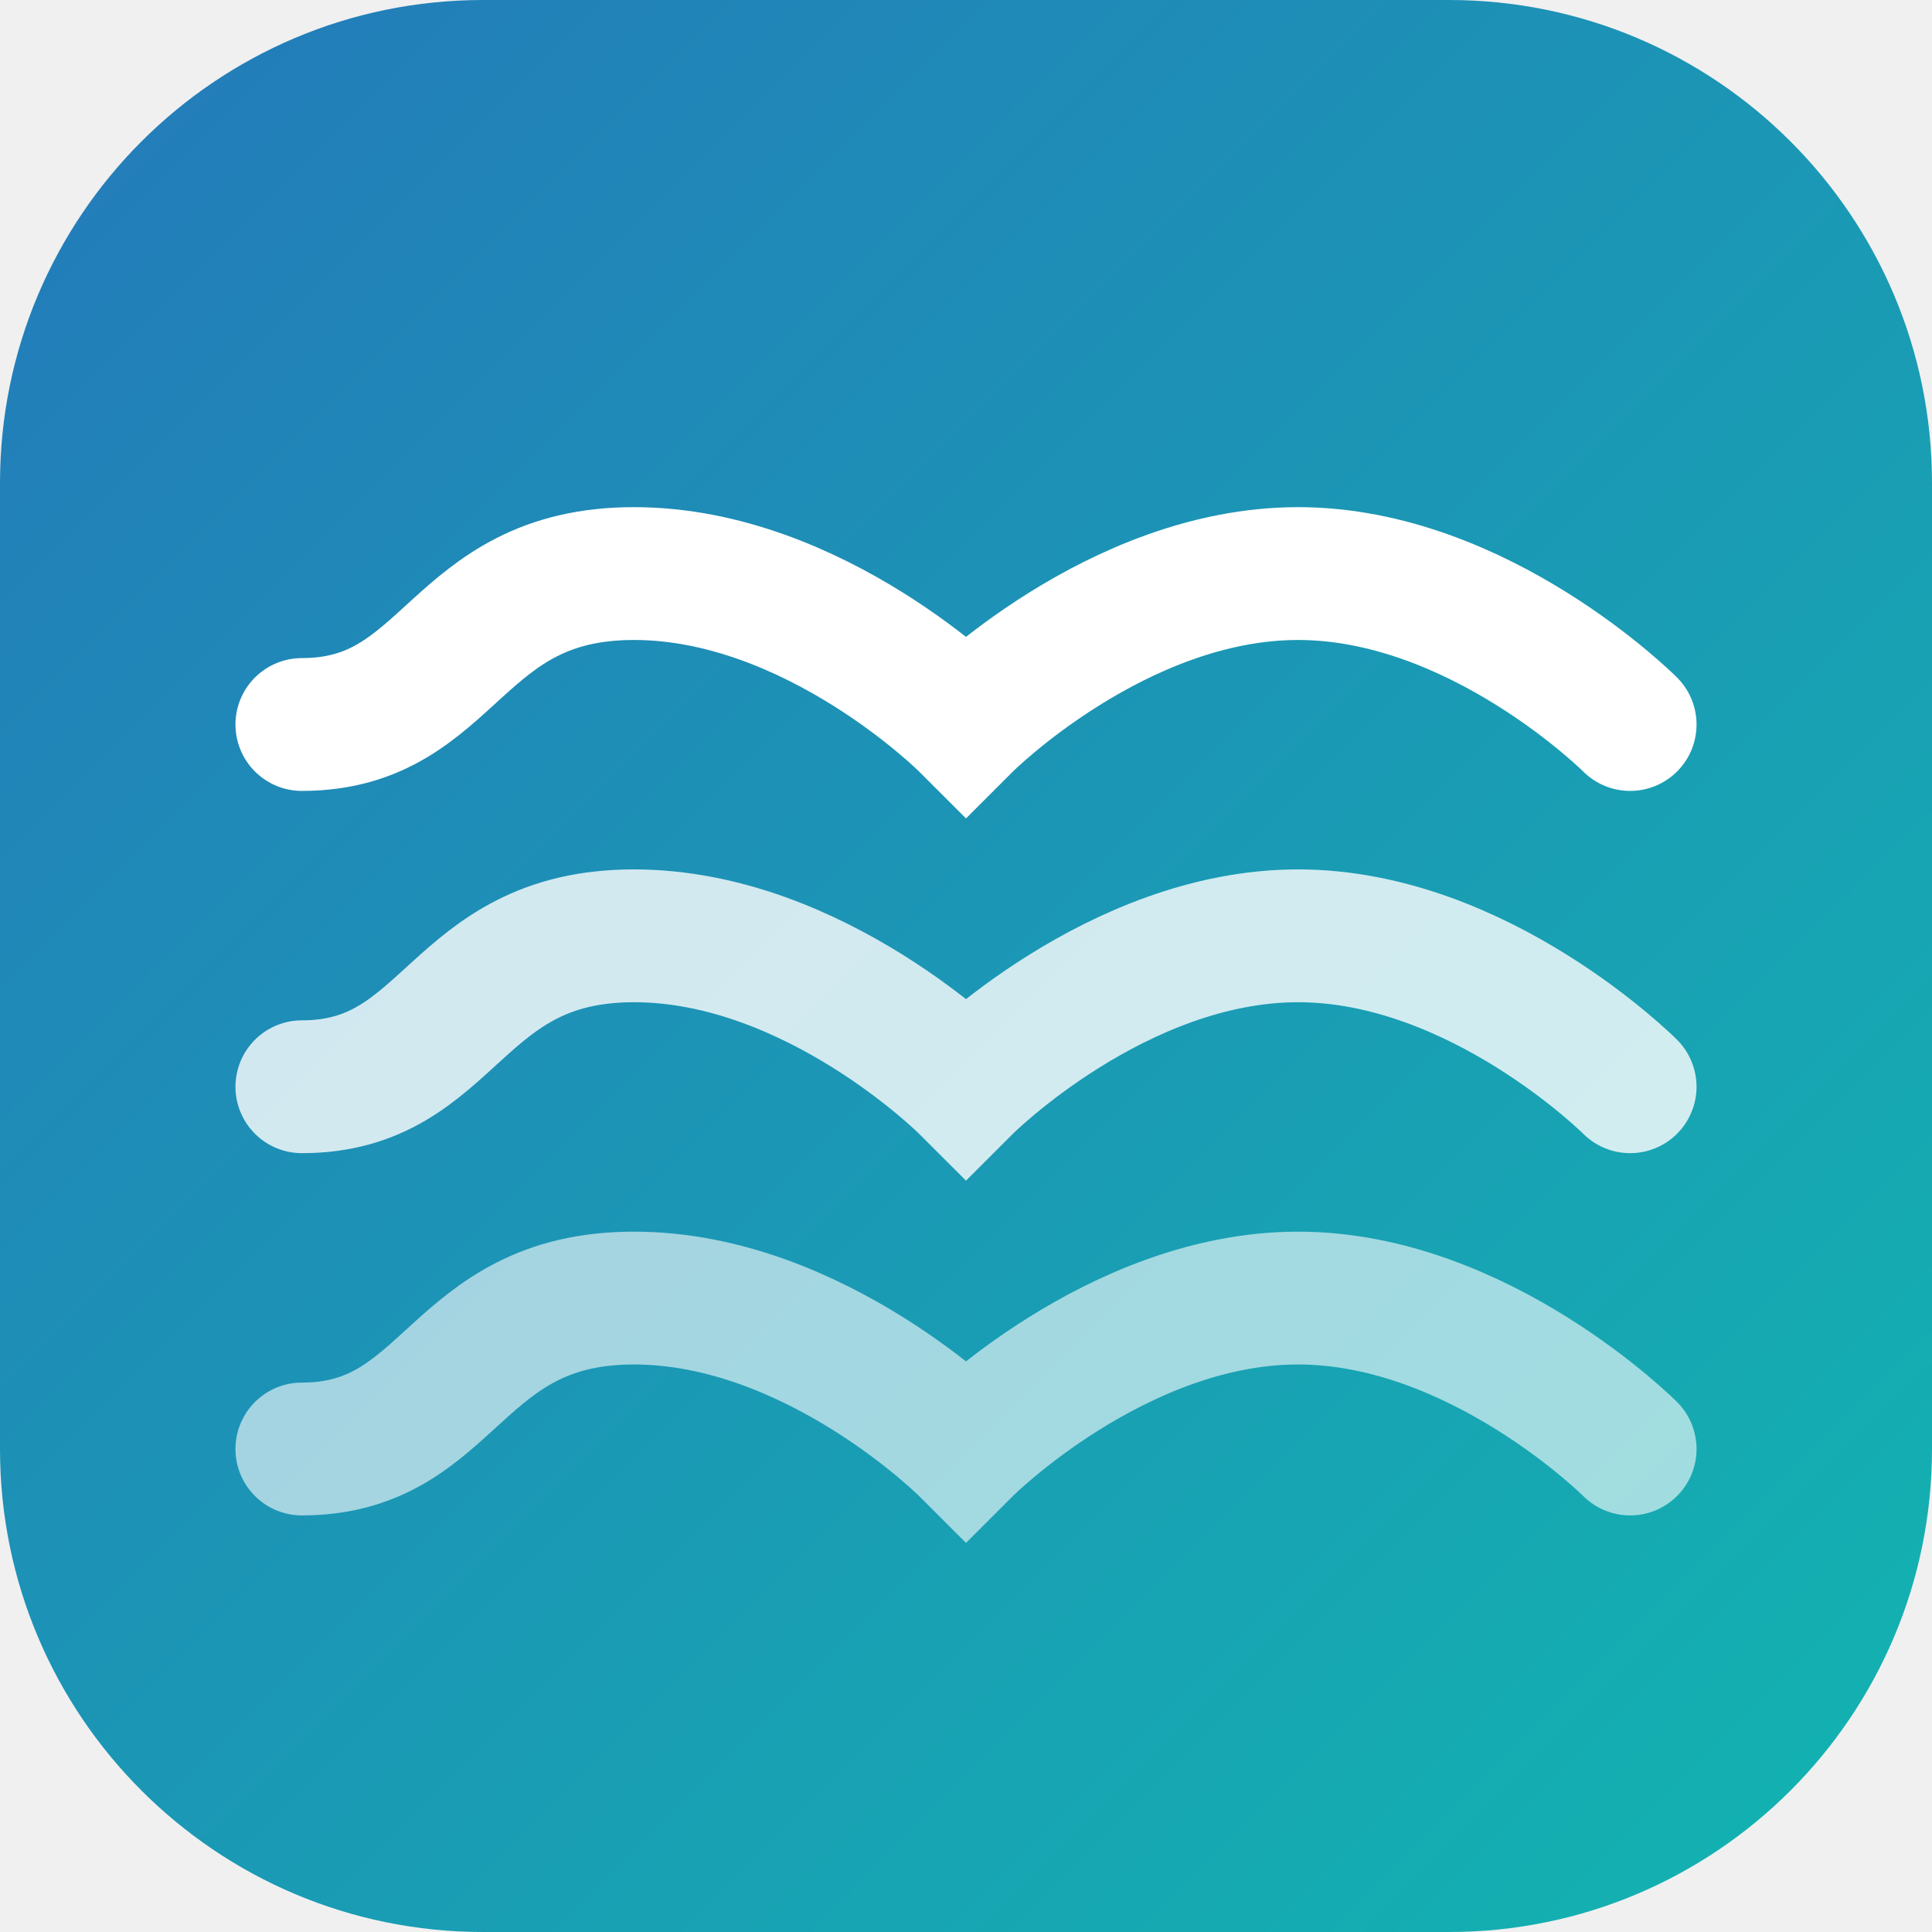
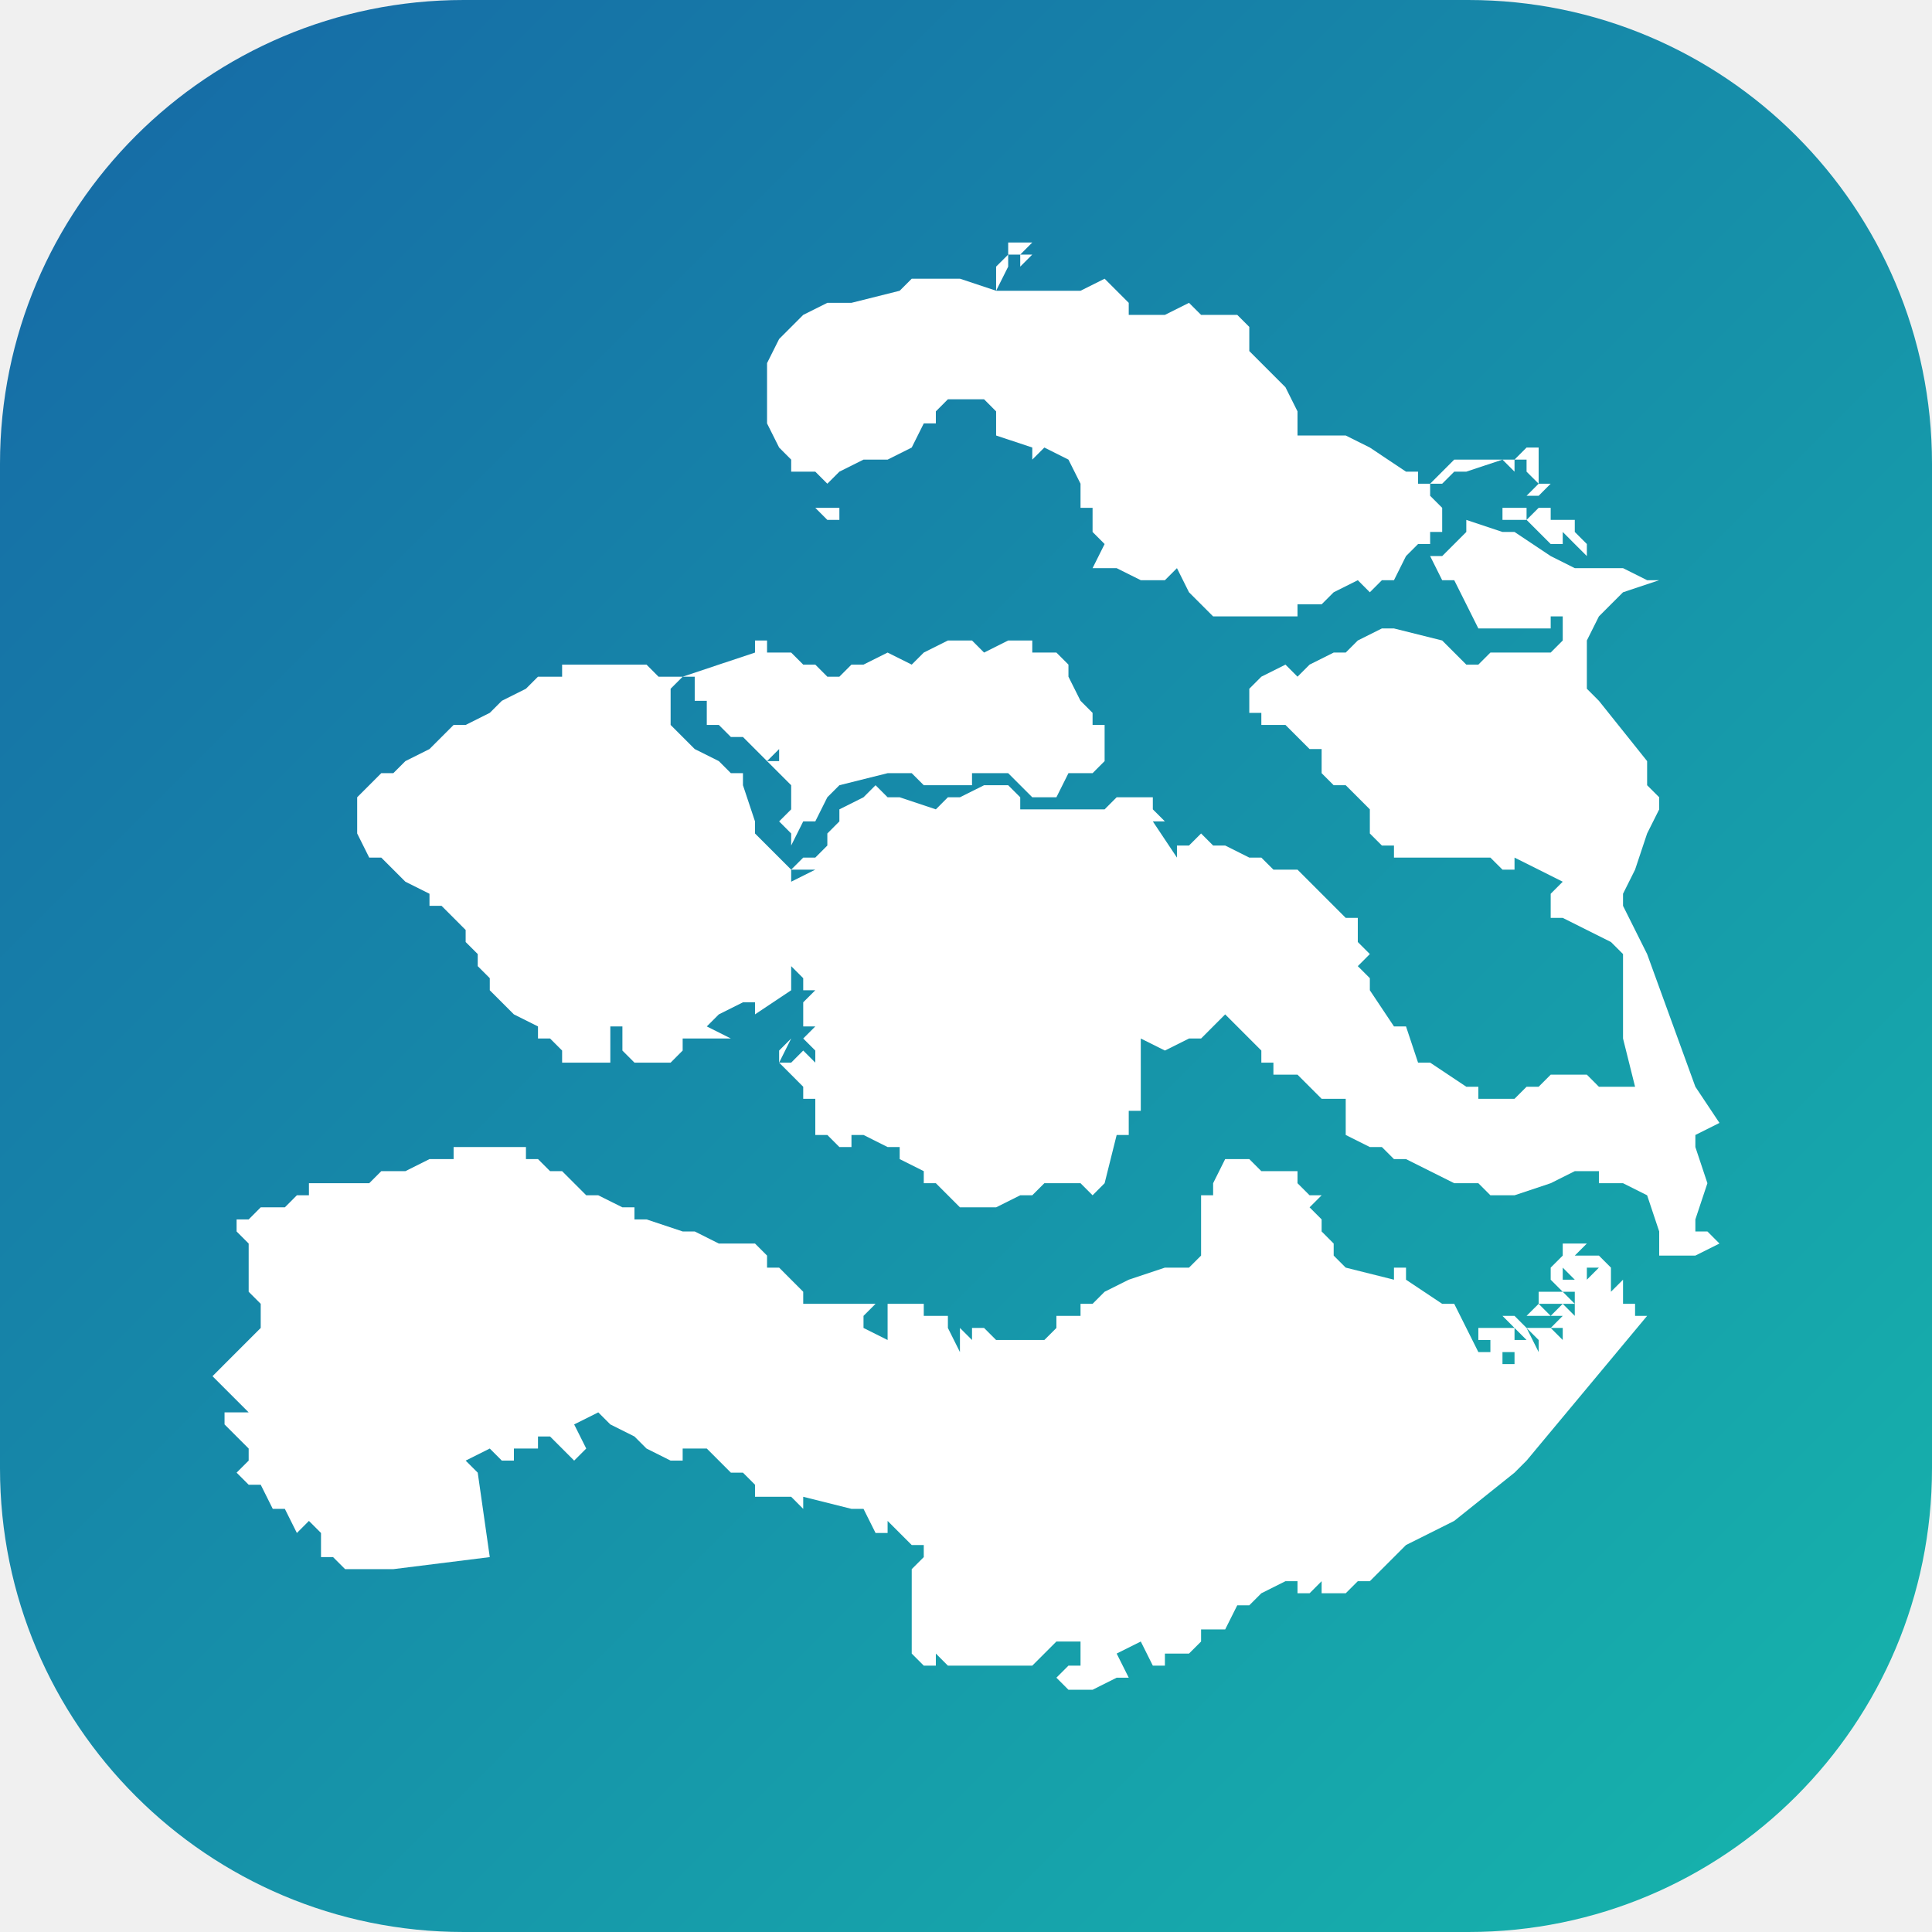
- <svg xmlns="http://www.w3.org/2000/svg" viewBox="0 0 32 32">
+ <svg xmlns="http://www.w3.org/2000/svg" viewBox="0 0 100 100" width="100" height="100">
  <defs>
-     <linearGradient id="g" x1="0" y1="0" x2="1" y2="1">
-       <stop offset="0" stop-color="#2479ba" />
-       <stop offset="1" stop-color="#12b5b0" />
+     <linearGradient id="zsf" x1="0" y1="0" x2="1" y2="1">
+       <stop offset="0" stop-color="#1668a6" />
+       <stop offset="1" stop-color="#16b6ac" />
    </linearGradient>
  </defs>
-   <rect width="32" height="32" rx="8" fill="url(#g)" />
-   <path d="M5 12c2.5 0 2.5-2.5 5.5-2.5S16 12 16 12s2.5-2.5 5.5-2.5S27 12 27 12" fill="none" stroke="#fff" stroke-width="2.2" stroke-linecap="round" />
-   <path d="M5 18c2.5 0 2.5-2.5 5.5-2.5S16 18 16 18s2.5-2.5 5.5-2.5S27 18 27 18" fill="none" stroke="#fff" stroke-width="2.2" stroke-linecap="round" opacity="0.8" />
-   <path d="M5 24c2.5 0 2.5-2.5 5.5-2.5S16 24 16 24s2.5-2.5 5.5-2.5S27 24 27 24" fill="none" stroke="#fff" stroke-width="2.2" stroke-linecap="round" opacity="0.6" />
+   <rect width="100" height="100" rx="24" fill="url(#zsf)" />
+   <g transform="translate(9.86 -229.82) scale(1.6111)">
+     <path d="M 40.988,159.351 L 40.988,159.738 L 40.213,160.513 L 39.826,160.513 L 40.213,161.288 L 40.6,161.288 L 40.988,162.063 L 41.375,162.838 L 42.15,162.838 L 42.924,162.838 L 43.312,162.838 L 43.699,162.838 L 43.699,162.451 L 44.086,162.451 L 44.086,162.838 L 44.086,163.225 L 43.699,163.613 L 43.312,163.613 L 42.924,163.613 L 42.537,163.613 L 42.15,163.613 L 41.762,163.613 L 41.375,164 L 40.988,164 L 40.213,163.225 L 38.664,162.838 L 38.276,162.838 L 37.502,163.225 L 37.114,163.613 L 36.727,163.613 L 35.953,164 L 35.565,164.388 L 35.178,164 L 34.403,164.388 L 34.016,164.775 L 34.016,165.55 L 34.403,165.55 L 34.403,165.938 L 34.791,165.938 L 35.178,165.938 L 35.565,166.325 L 35.953,166.713 L 36.34,166.713 L 36.34,167.1 L 36.34,167.488 L 36.727,167.875 L 37.114,167.875 L 37.502,168.262 L 37.889,168.65 L 37.889,169.425 L 38.276,169.812 L 38.664,169.812 L 38.664,170.2 L 39.051,170.2 L 39.438,170.2 L 40.988,170.2 L 41.375,170.2 L 41.762,170.2 L 42.15,170.587 L 42.537,170.587 L 42.537,170.2 L 43.312,170.587 L 44.086,170.975 L 43.699,171.362 L 43.699,171.75 L 43.699,172.137 L 44.086,172.137 L 45.635,172.912 L 46.023,173.299 L 46.023,175.624 L 46.023,176.012 L 46.41,177.562 L 46.023,177.562 L 45.635,177.562 L 45.248,177.562 L 44.861,177.174 L 44.473,177.174 L 44.086,177.174 L 43.699,177.174 L 43.312,177.562 L 42.924,177.562 L 42.537,177.949 L 42.15,177.949 L 41.762,177.949 L 41.375,177.949 L 41.375,177.562 L 40.988,177.562 L 39.826,176.787 L 39.438,176.787 L 39.051,175.624 L 38.664,175.624 L 37.889,174.462 L 37.889,174.074 L 37.502,173.687 L 37.889,173.299 L 37.502,172.912 L 37.502,172.525 L 37.502,172.137 L 37.114,172.137 L 36.727,171.75 L 35.953,170.975 L 35.565,170.587 L 35.178,170.587 L 34.791,170.587 L 34.403,170.2 L 34.016,170.2 L 33.241,169.812 L 32.854,169.812 L 32.467,169.425 L 32.079,169.812 L 31.692,169.812 L 31.692,170.2 L 30.917,169.037 L 31.305,169.037 L 30.917,168.65 L 30.917,168.262 L 30.53,168.262 L 30.143,168.262 L 29.755,168.262 L 29.368,168.65 L 28.981,168.65 L 28.594,168.65 L 27.819,168.65 L 27.432,168.65 L 27.044,168.65 L 26.657,168.65 L 26.657,168.262 L 26.27,167.875 L 25.495,167.875 L 24.72,168.262 L 24.333,168.262 L 23.946,168.65 L 22.784,168.262 L 22.396,168.262 L 22.009,167.875 L 21.622,168.262 L 20.847,168.65 L 20.847,169.037 L 20.46,169.425 L 20.46,169.812 L 20.073,170.2 L 19.685,170.2 L 19.298,170.587 L 19.685,170.587 L 20.073,170.587 L 19.298,170.975 L 19.298,170.587 L 18.523,169.812 L 18.136,169.425 L 18.136,169.037 L 17.749,167.875 L 17.749,167.488 L 17.361,167.488 L 16.974,167.1 L 16.199,166.713 L 15.812,166.325 L 15.425,165.938 L 15.425,165.55 L 15.425,164.775 L 15.812,164.388 L 15.425,164.388 L 15.037,164.388 L 14.65,164 L 13.488,164 L 13.101,164 L 12.714,164 L 11.939,164 L 11.939,164.388 L 11.552,164.388 L 11.164,164.388 L 10.777,164.775 L 10.002,165.163 L 9.615,165.55 L 8.84,165.938 L 8.453,165.938 L 8.066,166.325 L 7.678,166.713 L 6.904,167.1 L 6.516,167.488 L 6.129,167.488 L 5.742,167.875 L 5.355,168.262 L 5.355,168.65 L 5.355,169.037 L 5.355,169.425 L 5.742,170.2 L 6.129,170.2 L 6.516,170.587 L 6.904,170.975 L 7.678,171.362 L 7.678,171.75 L 8.066,171.75 L 8.453,172.137 L 8.84,172.525 L 8.84,172.912 L 9.228,173.299 L 9.228,173.687 L 9.615,174.074 L 9.615,174.462 L 10.002,174.849 L 10.39,175.237 L 11.164,175.624 L 11.164,176.012 L 11.552,176.012 L 11.939,176.399 L 11.939,176.787 L 12.326,176.787 L 13.101,176.787 L 13.488,176.787 L 13.488,176.399 L 13.488,175.624 L 13.876,175.624 L 13.876,176.399 L 14.263,176.787 L 14.65,176.787 L 15.425,176.787 L 15.812,176.399 L 15.812,176.012 L 16.199,176.012 L 16.974,176.012 L 17.361,176.012 L 16.587,175.624 L 16.974,175.237 L 17.749,174.849 L 18.136,174.849 L 18.136,175.237 L 19.298,174.462 L 19.298,174.074 L 19.298,173.687 L 19.685,174.074 L 19.685,174.462 L 20.073,174.462 L 19.685,174.849 L 19.685,175.624 L 20.073,175.624 L 19.685,176.012 L 20.073,176.399 L 20.073,176.787 L 19.685,176.399 L 19.298,176.787 L 18.911,176.787 L 19.298,177.174 L 19.685,177.562 L 19.685,177.949 L 20.073,177.949 L 20.073,178.724 L 20.073,179.111 L 20.46,179.111 L 20.847,179.499 L 21.235,179.499 L 21.235,179.111 L 21.622,179.111 L 22.396,179.499 L 22.784,179.499 L 22.784,179.886 L 23.558,180.274 L 23.558,180.661 L 23.946,180.661 L 24.72,181.436 L 25.108,181.436 L 25.882,181.436 L 26.657,181.049 L 27.044,181.049 L 27.432,180.661 L 28.206,180.661 L 28.594,180.661 L 28.981,181.049 L 29.368,180.661 L 29.755,179.111 L 30.143,179.111 L 30.143,178.724 L 30.143,178.336 L 30.53,178.336 L 30.53,177.562 L 30.53,177.174 L 30.53,176.787 L 30.53,176.399 L 30.53,176.012 L 31.305,176.399 L 32.079,176.012 L 32.467,176.012 L 33.241,175.237 L 33.629,175.624 L 34.016,176.012 L 34.403,176.399 L 34.403,176.787 L 34.791,176.787 L 34.791,177.174 L 35.178,177.174 L 35.565,177.174 L 35.953,177.562 L 36.34,177.949 L 37.114,177.949 L 37.114,178.336 L 37.114,179.111 L 37.889,179.499 L 38.276,179.499 L 38.664,179.886 L 39.051,179.886 L 39.826,180.274 L 40.6,180.661 L 41.375,180.661 L 41.762,181.049 L 42.537,181.049 L 43.699,180.661 L 44.473,180.274 L 44.861,180.274 L 45.248,180.274 L 45.248,180.661 L 45.635,180.661 L 46.023,180.661 L 46.797,181.049 L 47.185,182.211 L 47.185,182.986 L 48.347,182.986 L 49.121,182.599 L 48.734,182.211 L 48.347,182.211 L 48.347,181.824 L 48.734,180.661 L 48.347,179.499 L 48.347,179.111 L 49.121,178.724 L 48.347,177.562 L 46.797,173.299 L 46.023,171.75 L 46.023,171.362 L 46.41,170.587 L 46.797,169.425 L 47.185,168.65 L 47.185,168.262 L 46.797,167.875 L 46.797,167.1 L 45.248,165.163 L 44.861,164.775 L 44.861,164.388 L 44.861,163.613 L 44.861,163.225 L 45.248,162.451 L 45.635,162.063 L 46.023,161.676 L 47.185,161.288 L 46.797,161.288 L 46.023,160.901 L 45.248,160.901 L 44.861,160.901 L 44.473,160.901 L 43.699,160.513 L 42.537,159.738 L 42.15,159.738 L 40.988,159.351 z M 18.911,176.787 L 19.298,176.012 L 18.911,176.399 L 18.911,176.787 z  M 8.453,179.499 L 8.453,179.886 L 8.066,179.886 L 7.678,179.886 L 6.904,180.274 L 6.516,180.274 L 6.129,180.274 L 5.742,180.661 L 5.355,180.661 L 4.967,180.661 L 4.58,180.661 L 4.193,180.661 L 3.805,180.661 L 3.805,181.049 L 3.418,181.049 L 3.031,181.436 L 2.643,181.436 L 2.256,181.436 L 1.869,181.824 L 1.481,181.824 L 1.481,182.211 L 1.869,182.599 L 1.869,183.373 L 1.869,183.761 L 1.869,184.148 L 2.256,184.536 L 2.256,185.311 L 1.094,186.473 L 0.707,186.861 L 1.094,187.248 L 1.869,188.023 L 1.481,188.023 L 1.094,188.023 L 1.094,188.41 L 1.481,188.798 L 1.869,189.185 L 1.869,189.573 L 1.481,189.96 L 1.869,190.348 L 2.256,190.348 L 2.643,191.123 L 3.031,191.123 L 3.418,191.898 L 3.805,191.51 L 4.193,191.898 L 4.193,192.285 L 4.193,192.673 L 4.58,192.673 L 4.967,193.06 L 5.355,193.06 L 6.516,193.06 L 9.615,192.673 L 9.228,189.96 L 8.84,189.573 L 9.615,189.185 L 10.002,189.573 L 10.39,189.573 L 10.39,189.185 L 10.777,189.185 L 11.164,189.185 L 11.164,188.798 L 11.552,188.798 L 11.939,189.185 L 12.326,189.573 L 12.714,189.185 L 12.326,188.41 L 13.101,188.023 L 13.488,188.41 L 14.263,188.798 L 14.65,189.185 L 15.425,189.573 L 15.812,189.573 L 15.812,189.185 L 16.587,189.185 L 17.361,189.96 L 17.749,189.96 L 18.136,190.348 L 18.136,190.735 L 19.298,190.735 L 19.685,191.123 L 19.685,190.735 L 21.235,191.123 L 21.622,191.123 L 22.009,191.898 L 22.396,191.898 L 22.396,191.51 L 22.784,191.898 L 23.171,192.285 L 23.558,192.285 L 23.558,192.673 L 23.171,193.06 L 23.171,193.835 L 23.171,194.997 L 23.171,195.772 L 23.558,196.16 L 23.946,196.16 L 23.946,195.772 L 24.333,196.16 L 24.72,196.16 L 25.108,196.16 L 25.495,196.16 L 25.882,196.16 L 26.27,196.16 L 26.657,196.16 L 27.044,196.16 L 27.819,195.385 L 28.206,195.385 L 28.594,195.385 L 28.594,196.16 L 28.206,196.16 L 27.819,196.547 L 28.206,196.935 L 28.594,196.935 L 28.981,196.935 L 29.755,196.547 L 30.143,196.547 L 29.755,195.772 L 30.53,195.385 L 30.917,196.16 L 31.305,196.16 L 31.305,195.772 L 31.692,195.772 L 32.079,195.772 L 32.467,195.385 L 32.467,194.997 L 33.241,194.997 L 33.629,194.222 L 34.016,194.222 L 34.403,193.835 L 35.178,193.447 L 35.565,193.447 L 35.565,193.835 L 35.953,193.835 L 36.34,193.447 L 36.34,193.835 L 37.114,193.835 L 37.502,193.447 L 37.889,193.447 L 38.276,193.06 L 39.051,192.285 L 39.826,191.898 L 40.6,191.51 L 42.537,189.96 L 42.924,189.573 L 46.797,184.923 L 46.41,184.923 L 46.41,184.536 L 46.023,184.536 L 46.023,184.148 L 46.023,183.761 L 45.635,184.148 L 45.635,183.761 L 45.635,183.373 L 45.248,182.986 L 44.861,182.986 L 44.473,182.986 L 44.861,182.599 L 44.473,182.599 L 44.086,182.599 L 44.086,182.986 L 43.699,183.373 L 43.699,183.761 L 44.086,184.148 L 44.473,184.148 L 44.473,184.536 L 44.473,184.923 L 44.086,184.536 L 43.699,184.923 L 44.086,184.923 L 43.699,185.311 L 44.086,185.311 L 44.086,185.698 L 43.699,185.311 L 42.924,185.311 L 43.312,185.698 L 43.312,186.086 L 42.924,185.311 L 42.537,184.923 L 42.15,184.923 L 42.537,185.311 L 42.924,185.698 L 42.537,185.698 L 42.537,185.311 L 42.15,185.311 L 41.762,185.311 L 41.375,185.311 L 41.375,185.698 L 41.762,185.698 L 41.762,186.086 L 41.375,186.086 L 40.6,184.536 L 40.213,184.536 L 39.051,183.761 L 39.051,183.373 L 38.664,183.373 L 38.664,183.761 L 37.114,183.373 L 36.727,182.986 L 36.727,182.599 L 36.34,182.211 L 36.34,181.824 L 35.953,181.436 L 36.34,181.049 L 35.953,181.049 L 35.565,180.661 L 35.565,180.274 L 34.791,180.274 L 34.403,180.274 L 34.016,179.886 L 33.241,179.886 L 32.854,180.661 L 32.854,181.049 L 32.467,181.049 L 32.467,181.824 L 32.467,182.211 L 32.467,182.599 L 32.467,182.986 L 32.079,183.373 L 31.305,183.373 L 30.143,183.761 L 29.368,184.148 L 28.981,184.536 L 28.594,184.536 L 28.594,184.923 L 27.819,184.923 L 27.819,185.311 L 27.432,185.698 L 27.044,185.698 L 26.27,185.698 L 25.882,185.698 L 25.495,185.311 L 25.108,185.311 L 25.108,185.698 L 24.72,185.311 L 24.72,185.698 L 24.72,186.086 L 24.333,185.311 L 24.333,184.923 L 23.946,184.923 L 23.558,184.923 L 23.558,184.536 L 22.396,184.536 L 22.396,185.698 L 21.622,185.311 L 21.622,184.923 L 22.009,184.536 L 21.622,184.536 L 20.847,184.536 L 20.46,184.536 L 20.073,184.536 L 19.685,184.536 L 19.685,184.148 L 19.298,183.761 L 18.911,183.373 L 18.523,183.373 L 18.523,182.986 L 18.136,182.599 L 16.974,182.599 L 16.199,182.211 L 15.812,182.211 L 14.65,181.824 L 14.263,181.824 L 14.263,181.436 L 13.876,181.436 L 13.101,181.049 L 12.714,181.049 L 12.326,180.661 L 11.939,180.274 L 11.552,180.274 L 11.164,179.886 L 10.777,179.886 L 10.777,179.499 L 9.615,179.499 L 9.228,179.499 L 8.453,179.499 z M 43.699,184.923 L 43.312,184.536 L 42.924,184.923 L 43.699,184.923 z M 43.312,184.536 L 43.699,184.536 L 44.086,184.536 L 44.473,184.536 L 44.086,184.148 L 43.699,184.148 L 43.312,184.148 L 43.312,184.536 z M 44.086,183.373 L 44.473,183.761 L 44.086,183.761 L 44.086,183.373 z M 44.861,183.373 L 45.248,183.373 L 44.861,183.761 L 44.861,183.373 z M 42.15,186.086 L 42.537,186.086 L 42.537,186.473 L 42.15,186.473 L 42.15,186.086 z  M 44.861,160.901 L 44.861,160.513 L 44.473,160.126 L 44.086,159.738 L 44.086,160.126 L 43.699,160.126 L 42.924,159.351 L 43.312,158.963 L 43.312,158.963 L 42.924,158.963 L 42.924,159.351 L 42.15,159.351 L 42.15,158.963 L 42.924,158.963 L 42.924,158.963 L 44.086,158.963 L 44.473,158.963 L 44.473,158.963 L 44.086,158.963 L 44.086,158.963 L 43.699,158.963 L 43.699,158.963 L 43.699,159.351 L 43.699,159.351 L 44.473,159.351 L 44.473,159.738 L 44.861,160.126 L 44.861,160.513 L 44.861,160.901 L 44.861,160.901 L 44.861,160.901 z  M 31.692,160.901 L 31.305,161.288 L 30.917,161.288 L 30.917,161.288 L 30.53,161.288 L 30.53,161.288 L 29.755,160.901 L 29.368,160.901 L 29.368,160.901 L 30.143,160.513 L 30.143,160.126 L 30.143,160.513 L 29.368,160.901 L 28.981,160.901 L 29.368,160.126 L 28.981,159.738 L 28.981,158.963 L 28.594,158.963 L 28.594,158.576 L 28.594,158.188 L 28.206,157.414 L 27.432,157.026 L 27.044,157.414 L 27.044,157.026 L 25.882,156.639 L 25.882,156.639 L 25.882,156.639 L 25.882,156.251 L 25.882,156.251 L 25.882,155.864 L 25.495,155.476 L 24.72,155.476 L 24.333,155.476 L 23.946,155.864 L 23.946,156.251 L 24.333,156.251 L 24.72,155.864 L 25.108,156.251 L 24.72,155.864 L 24.333,156.251 L 23.558,156.251 L 23.171,157.026 L 22.396,157.414 L 22.396,157.414 L 22.396,157.414 L 22.396,157.414 L 22.009,157.414 L 21.622,157.414 L 20.847,157.801 L 20.46,158.188 L 20.46,158.963 L 20.46,158.963 L 20.847,158.963 L 20.847,159.351 L 20.46,159.351 L 20.46,159.351 L 20.46,159.351 L 20.073,158.963 L 20.073,158.963 L 20.073,158.963 L 20.46,158.963 L 20.46,158.963 L 20.46,158.188 L 20.46,158.188 L 20.073,157.801 L 19.685,157.801 L 19.298,157.801 L 19.298,157.414 L 18.911,157.026 L 18.523,156.251 L 18.523,155.476 L 18.523,154.701 L 18.523,154.314 L 18.911,153.539 L 19.685,152.764 L 20.46,152.377 L 20.847,152.377 L 21.235,152.377 L 22.784,151.989 L 23.171,151.602 L 23.946,151.602 L 24.72,151.602 L 25.882,151.989 L 25.882,151.602 L 25.882,151.602 L 25.882,151.214 L 26.27,150.827 L 26.27,150.439 L 26.657,150.439 L 27.044,150.439 L 26.657,150.827 L 27.044,150.827 L 26.657,151.214 L 26.657,151.214 L 26.657,151.214 L 26.657,151.214 L 26.657,150.827 L 26.657,150.827 L 26.27,150.827 L 26.27,151.214 L 25.882,151.989 L 26.27,151.989 L 26.657,151.989 L 27.044,151.989 L 27.432,151.989 L 27.432,151.989 L 27.432,151.989 L 28.594,151.989 L 29.368,151.602 L 29.368,151.602 L 29.755,151.989 L 29.755,151.989 L 30.143,152.377 L 30.143,152.764 L 30.53,152.764 L 30.53,152.764 L 30.917,152.764 L 31.305,152.764 L 32.079,152.377 L 32.467,152.764 L 33.629,152.764 L 33.629,152.764 L 33.629,153.151 L 33.629,153.151 L 33.629,152.764 L 34.016,153.151 L 34.016,153.926 L 34.016,153.926 L 34.403,154.314 L 35.178,155.089 L 35.565,155.864 L 35.565,156.639 L 35.953,156.639 L 36.727,156.639 L 37.114,156.639 L 37.889,157.026 L 37.889,157.026 L 39.051,157.801 L 39.438,157.801 L 39.438,157.801 L 39.438,158.188 L 39.826,158.188 L 40.6,157.414 L 40.988,157.414 L 41.375,157.414 L 41.375,157.414 L 42.537,157.414 L 42.537,157.414 L 42.924,157.026 L 43.312,157.026 L 43.312,157.801 L 43.312,158.188 L 43.699,158.188 L 43.699,158.188 L 43.312,158.576 L 43.312,158.576 L 42.924,158.576 L 43.312,158.188 L 43.312,158.188 L 42.924,157.801 L 42.924,157.414 L 42.537,157.414 L 42.537,157.801 L 42.15,157.414 L 40.988,157.801 L 40.6,157.801 L 40.213,158.188 L 39.826,158.188 L 39.826,158.576 L 40.213,158.963 L 40.213,158.963 L 40.213,159.351 L 40.213,159.351 L 40.213,159.351 L 40.213,159.351 L 39.826,159.738 L 40.213,159.738 L 40.213,159.351 L 39.826,159.738 L 39.826,160.126 L 39.438,160.126 L 39.051,160.513 L 38.664,161.288 L 38.276,161.288 L 37.889,161.676 L 37.502,161.288 L 36.727,161.676 L 36.34,162.063 L 35.565,162.063 L 35.565,162.451 L 34.403,162.451 L 34.016,162.451 L 33.241,162.451 L 32.854,162.451 L 32.854,162.451 L 32.079,161.676 L 32.079,161.676 L 32.079,161.676 L 31.692,160.901 L 31.692,160.901 z  M 27.819,168.65 L 27.819,168.262 L 27.432,168.262 L 27.819,168.262 L 27.819,168.262 L 27.819,168.65 L 27.819,168.65 L 27.819,168.65 z  M 26.657,163.225 L 26.657,163.225 L 27.044,163.225 L 27.044,163.225 L 27.044,163.613 L 27.432,163.613 L 27.819,163.613 L 28.206,164 L 28.206,164.388 L 28.594,165.163 L 28.981,165.55 L 28.981,165.938 L 28.981,165.938 L 29.368,165.938 L 29.368,166.325 L 29.368,166.713 L 29.368,166.713 L 29.368,167.1 L 29.368,167.1 L 28.981,167.488 L 28.206,167.488 L 28.206,167.488 L 28.206,167.488 L 27.819,168.262 L 27.819,168.262 L 27.044,168.262 L 26.657,167.875 L 26.27,167.488 L 26.27,167.488 L 25.495,167.488 L 25.108,167.488 L 25.108,167.875 L 24.72,167.875 L 24.72,167.875 L 24.333,167.875 L 23.558,167.875 L 23.171,167.488 L 22.396,167.488 L 20.847,167.875 L 20.46,168.262 L 20.073,169.037 L 19.685,169.037 L 19.298,169.812 L 19.298,169.812 L 19.298,169.425 L 18.911,169.037 L 19.298,168.65 L 19.298,168.262 L 19.298,167.875 L 18.523,167.1 L 18.911,167.1 L 18.911,166.713 L 19.298,166.325 L 19.298,166.325 L 18.911,166.713 L 18.911,166.713 L 18.523,167.1 L 18.523,167.1 L 18.136,166.713 L 17.749,166.325 L 17.361,166.325 L 16.974,165.938 L 16.587,165.938 L 16.587,165.163 L 16.199,165.163 L 16.199,164.775 L 16.199,164.388 L 16.587,164.388 L 16.587,164.388 L 16.199,164.388 L 15.812,164.388 L 15.812,164.388 L 15.812,164.388 L 16.974,164 L 18.136,163.613 L 18.136,163.225 L 18.136,163.225 L 18.523,163.225 L 18.523,163.225 L 18.523,163.613 L 18.911,163.613 L 19.298,163.613 L 19.685,164 L 20.073,164 L 20.46,164.388 L 20.46,164.388 L 20.847,164.388 L 21.235,164 L 21.622,164 L 22.396,163.613 L 22.396,163.613 L 23.171,164 L 23.558,163.613 L 23.558,163.613 L 24.333,163.225 L 24.333,163.225 L 25.108,163.225 L 25.495,163.613 L 26.27,163.225 L 26.657,163.225 L 26.657,163.225 z " fill="#ffffff" fill-rule="evenodd" />
+   </g>
</svg>
